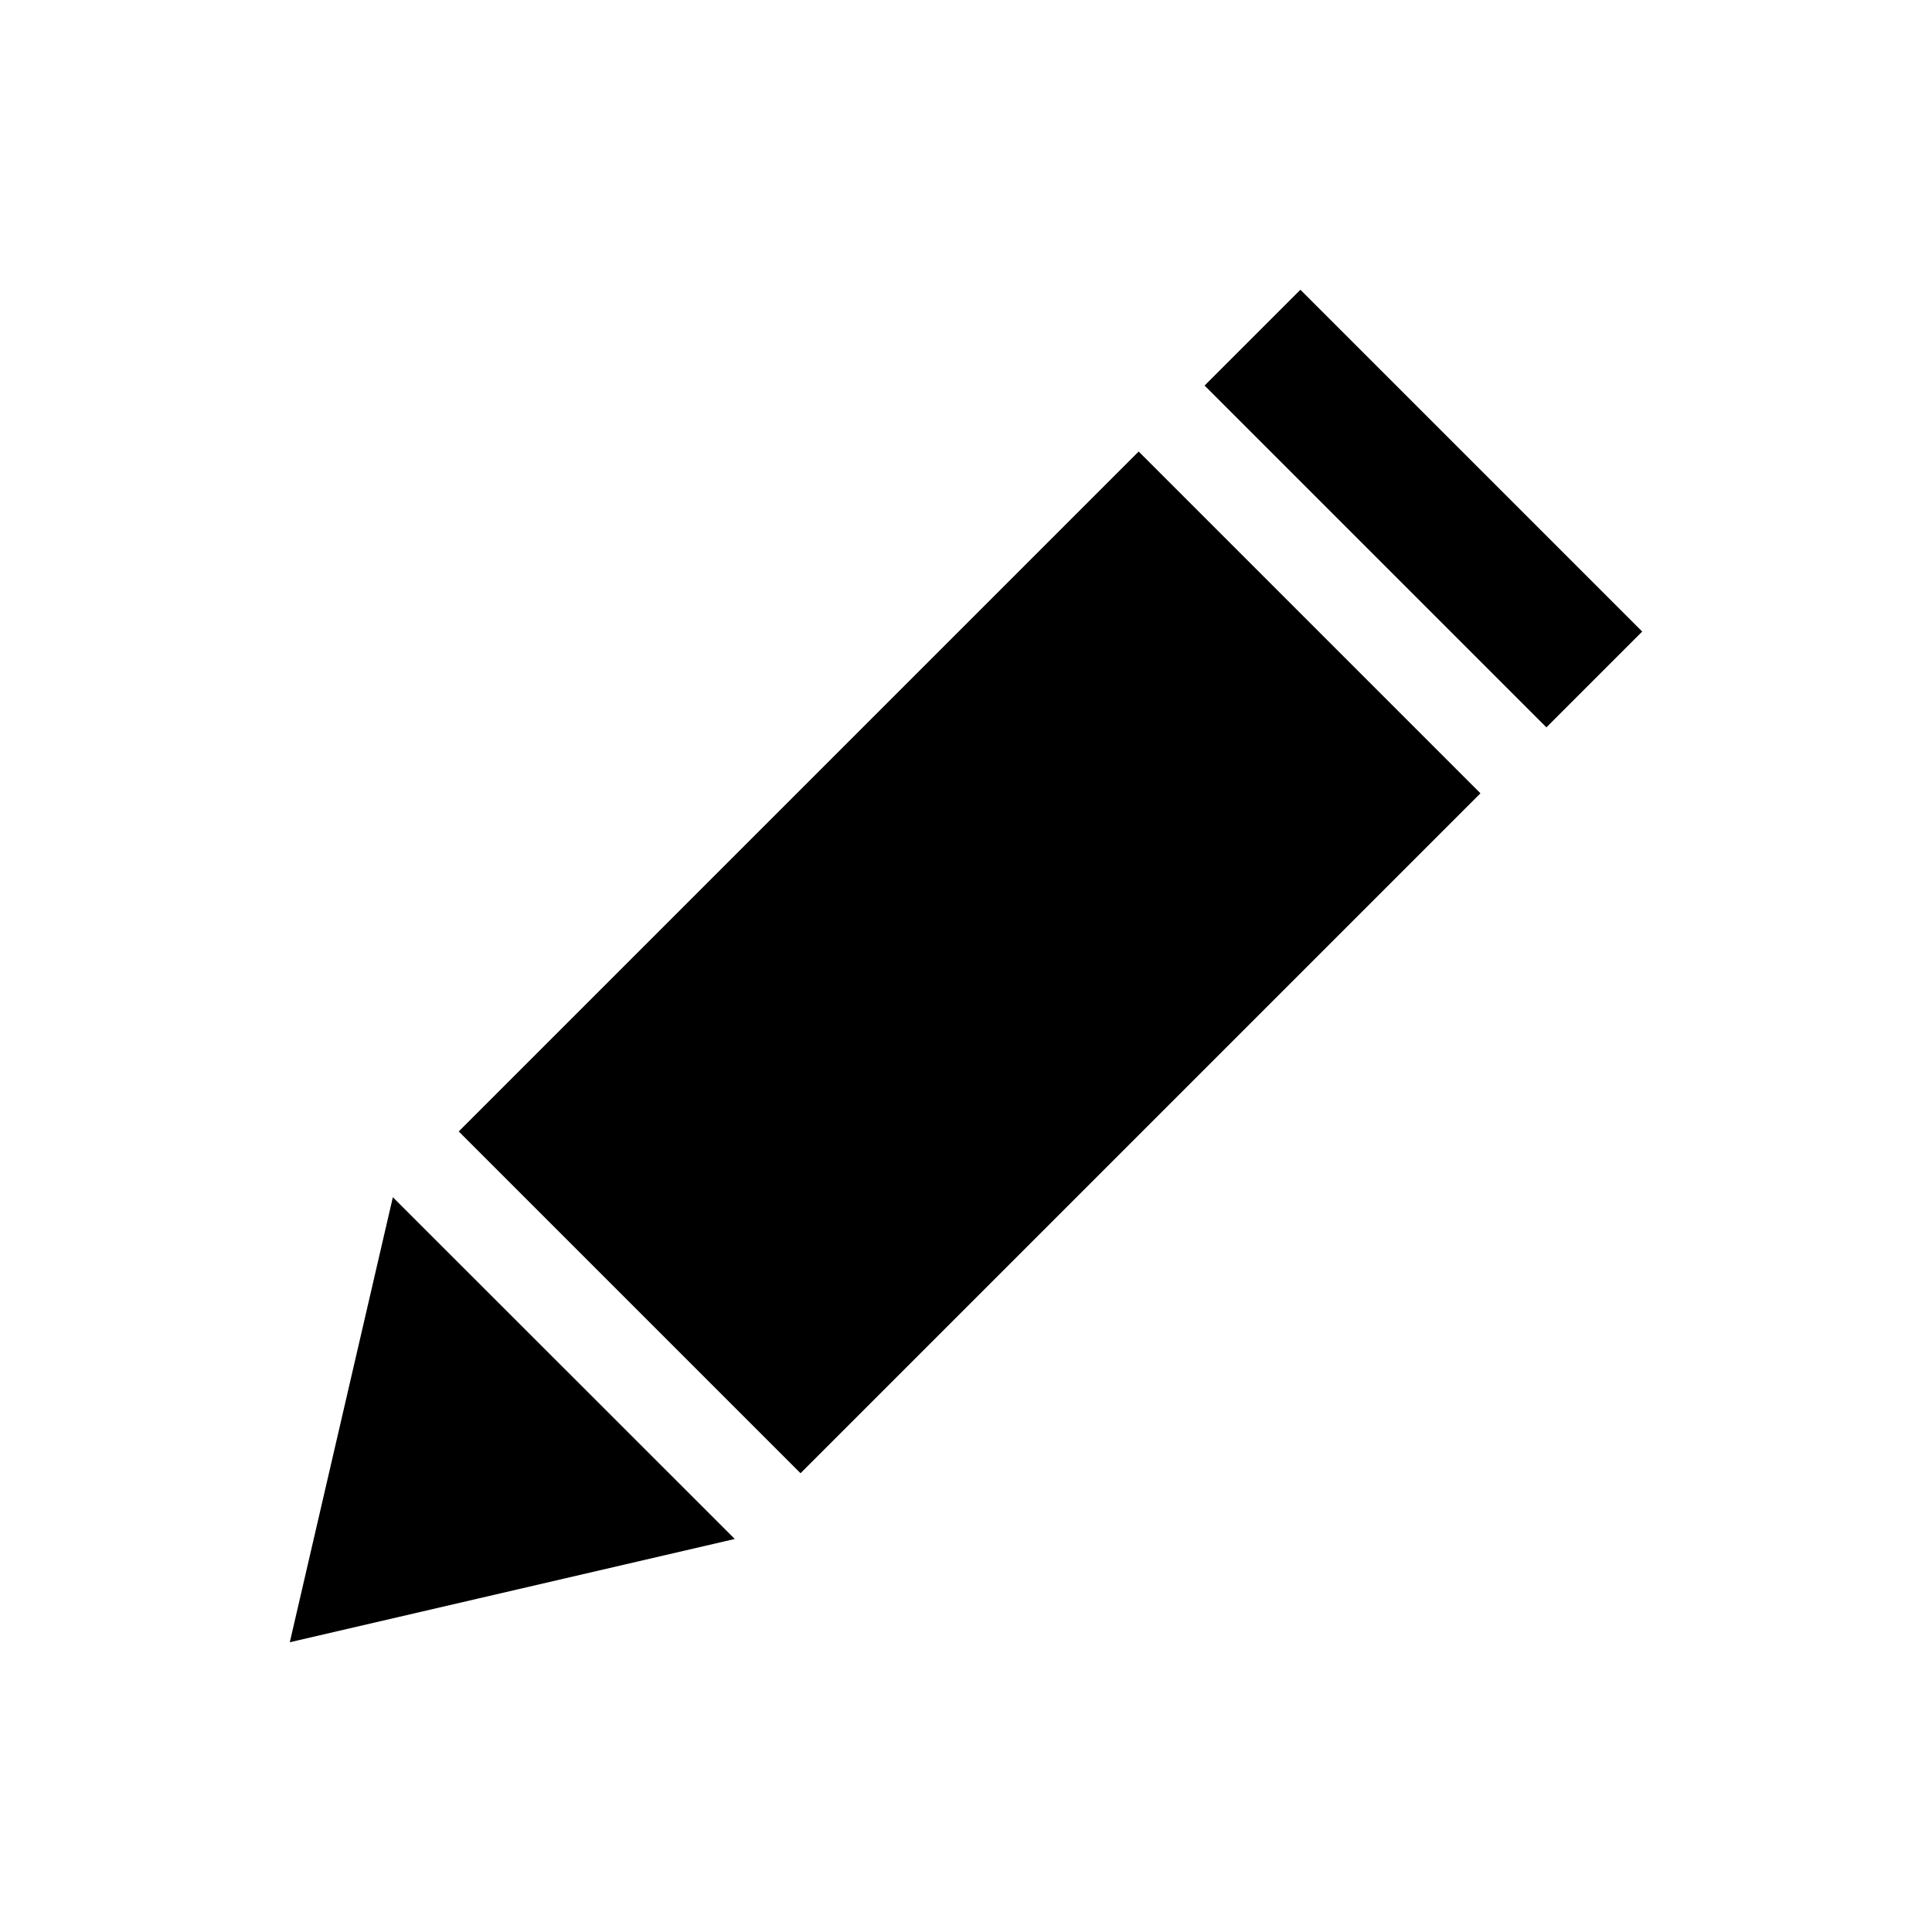
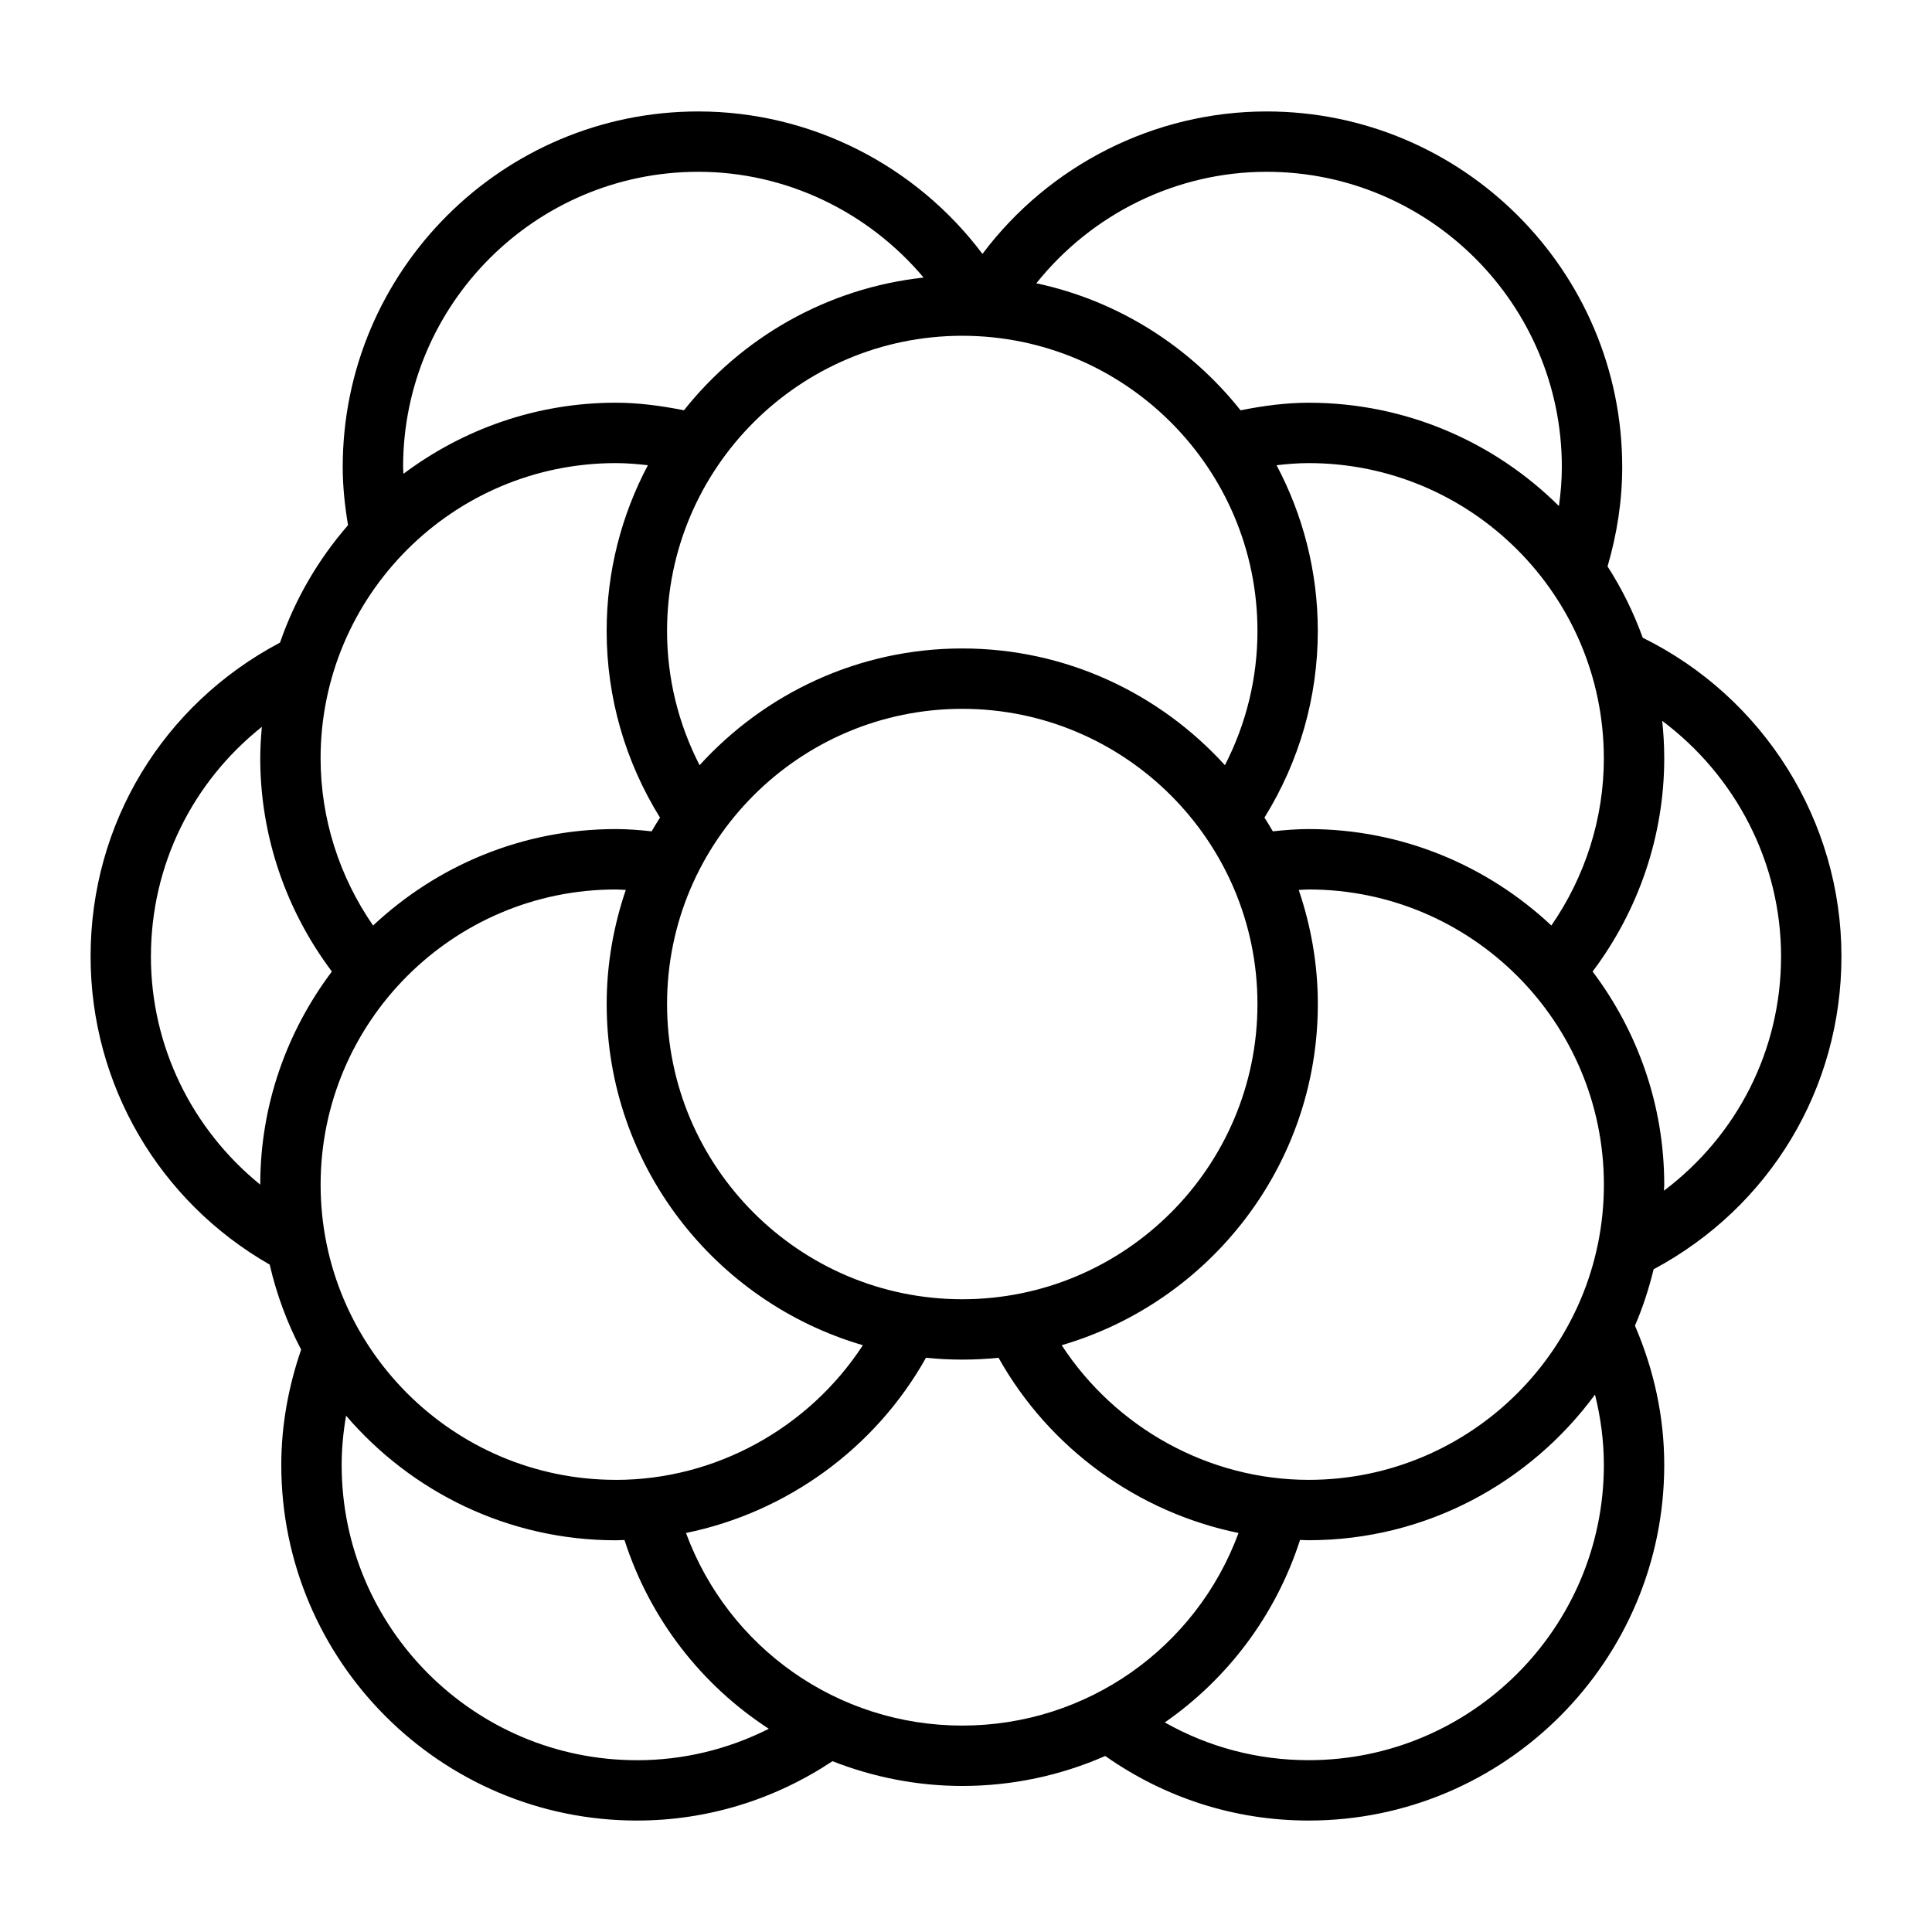
- <svg xmlns="http://www.w3.org/2000/svg" viewBox="0 0 100 100">
-   <rect x="70.169" y="13.813" width="7.013" height="25.019" transform="translate(2.966 59.806) rotate(-45)" />
-   <polygon points="15 85.002 38.032 79.657 20.334 61.968 15 85.002" />
-   <rect x="25.301" y="37.303" width="49.77" height="25.018" transform="translate(-20.523 50.077) rotate(-45)" />
+ <svg xmlns="http://www.w3.org/2000/svg" id="Outline" viewBox="0 0 64 64">
+   <path d="M61,31.681c0-4.486-2.572-8.578-6.582-10.555-.302-.835-.692-1.627-1.166-2.363.316-1.08.486-2.185.486-3.292,0-6.495-5.284-11.779-11.779-11.779-3.721,0-7.205,1.779-9.414,4.719-2.209-2.94-5.693-4.719-9.413-4.719-6.495,0-11.779,5.284-11.779,11.779,0,.642.069,1.286.176,1.927-.984,1.129-1.754,2.445-2.253,3.889-3.879,2.051-6.275,5.992-6.275,10.394,0,4.244,2.264,8.11,5.933,10.211.229.992.58,1.937,1.042,2.816-.428,1.242-.658,2.524-.658,3.821,0,6.495,5.284,11.779,11.779,11.779,2.32,0,4.546-.683,6.48-1.966,1.34.525,2.789.82,4.299.82,1.674,0,3.279-.353,4.736-.993,1.987,1.396,4.301,2.139,6.739,2.139,6.495,0,11.779-5.284,11.779-11.779,0-1.594-.337-3.142-.97-4.615.259-.598.461-1.224.619-1.868,3.847-2.059,6.221-5.984,6.221-10.365ZM59,31.681c0,3.114-1.459,5.937-3.88,7.763.001-.067.01-.132.01-.2,0-2.65-.89-5.091-2.373-7.061,1.532-2.036,2.373-4.511,2.373-7.063,0-.419-.024-.833-.067-1.241,2.432,1.823,3.937,4.691,3.937,7.802ZM35.168,44.562c4.896-1.429,8.487-5.95,8.487-11.302,0-1.323-.229-2.591-.633-3.78.109-.004.224-.015.33-.015,5.392,0,9.779,4.387,9.779,9.779s-4.387,9.778-9.779,9.778c-3.308,0-6.394-1.719-8.183-4.461ZM20.4,49.022c-5.392,0-9.779-4.387-9.779-9.778s4.387-9.779,9.779-9.779c.106,0,.221.011.33.015-.404,1.188-.633,2.456-.633,3.78,0,5.352,3.591,9.873,8.487,11.302-1.789,2.742-4.875,4.461-8.183,4.461ZM20.4,15.341c.349,0,.705.029,1.062.07-.869,1.641-1.366,3.508-1.366,5.49,0,2.199.613,4.321,1.767,6.183-.093.151-.19.3-.277.455-.409-.045-.807-.075-1.187-.075-3.109,0-5.932,1.22-8.04,3.195-1.124-1.626-1.739-3.555-1.739-5.539,0-5.392,4.387-9.779,9.779-9.779ZM31.876,11.123c5.392,0,9.779,4.387,9.779,9.779,0,1.56-.372,3.073-1.078,4.446-2.156-2.369-5.253-3.867-8.701-3.867s-6.545,1.498-8.701,3.867c-.706-1.373-1.078-2.886-1.078-4.446,0-5.392,4.387-9.779,9.779-9.779ZM53.13,25.12c0,1.985-.616,3.913-1.739,5.539-2.107-1.975-4.931-3.195-8.04-3.195-.38,0-.777.03-1.187.075-.087-.155-.183-.304-.277-.455,1.154-1.862,1.767-3.984,1.767-6.183,0-1.982-.497-3.849-1.366-5.49.358-.041.714-.07,1.062-.07,5.392,0,9.779,4.387,9.779,9.779ZM22.097,33.26c0-5.392,4.387-9.779,9.779-9.779s9.779,4.387,9.779,9.779-4.387,9.779-9.779,9.779-9.779-4.387-9.779-9.779ZM41.959,5.691c5.392,0,9.779,4.387,9.779,9.779,0,.432-.037.864-.096,1.294-2.13-2.114-5.06-3.423-8.291-3.423-.739,0-1.497.099-2.256.251-1.673-2.105-4.044-3.628-6.765-4.208,1.84-2.303,4.64-3.693,7.629-3.693ZM23.132,5.691c2.903,0,5.623,1.318,7.464,3.504-3.209.349-6.03,1.993-7.939,4.396-.76-.151-1.517-.251-2.256-.251-2.639,0-5.07.883-7.036,2.355-.002-.075-.012-.151-.012-.225,0-5.392,4.387-9.779,9.779-9.779ZM5,31.681c0-3.025,1.378-5.774,3.674-7.603-.03.344-.053.69-.053,1.042,0,2.552.842,5.027,2.373,7.063-1.483,1.97-2.373,4.41-2.373,7.06-2.261-1.836-3.622-4.58-3.622-7.562ZM21.097,58.309c-5.392,0-9.779-4.387-9.779-9.779,0-.548.053-1.093.146-1.633,2.162,2.521,5.363,4.127,8.937,4.127.096,0,.19-.008.285-.01.849,2.633,2.563,4.814,4.782,6.254-1.353.683-2.838,1.042-4.371,1.042ZM22.724,50.782c3.33-.681,6.265-2.795,7.95-5.804.395.04.797.061,1.202.061s.807-.021,1.202-.061c1.685,3.009,4.62,5.123,7.95,5.804-1.404,3.804-5.021,6.38-9.152,6.38s-7.748-2.576-9.152-6.38ZM53.13,48.529c0,5.393-4.387,9.779-9.779,9.779-1.693,0-3.315-.431-4.766-1.25,2.071-1.439,3.671-3.535,4.481-6.046.095.002.19.01.285.01,3.892,0,7.339-1.906,9.485-4.824.19.761.294,1.539.294,2.331Z" />
</svg>
